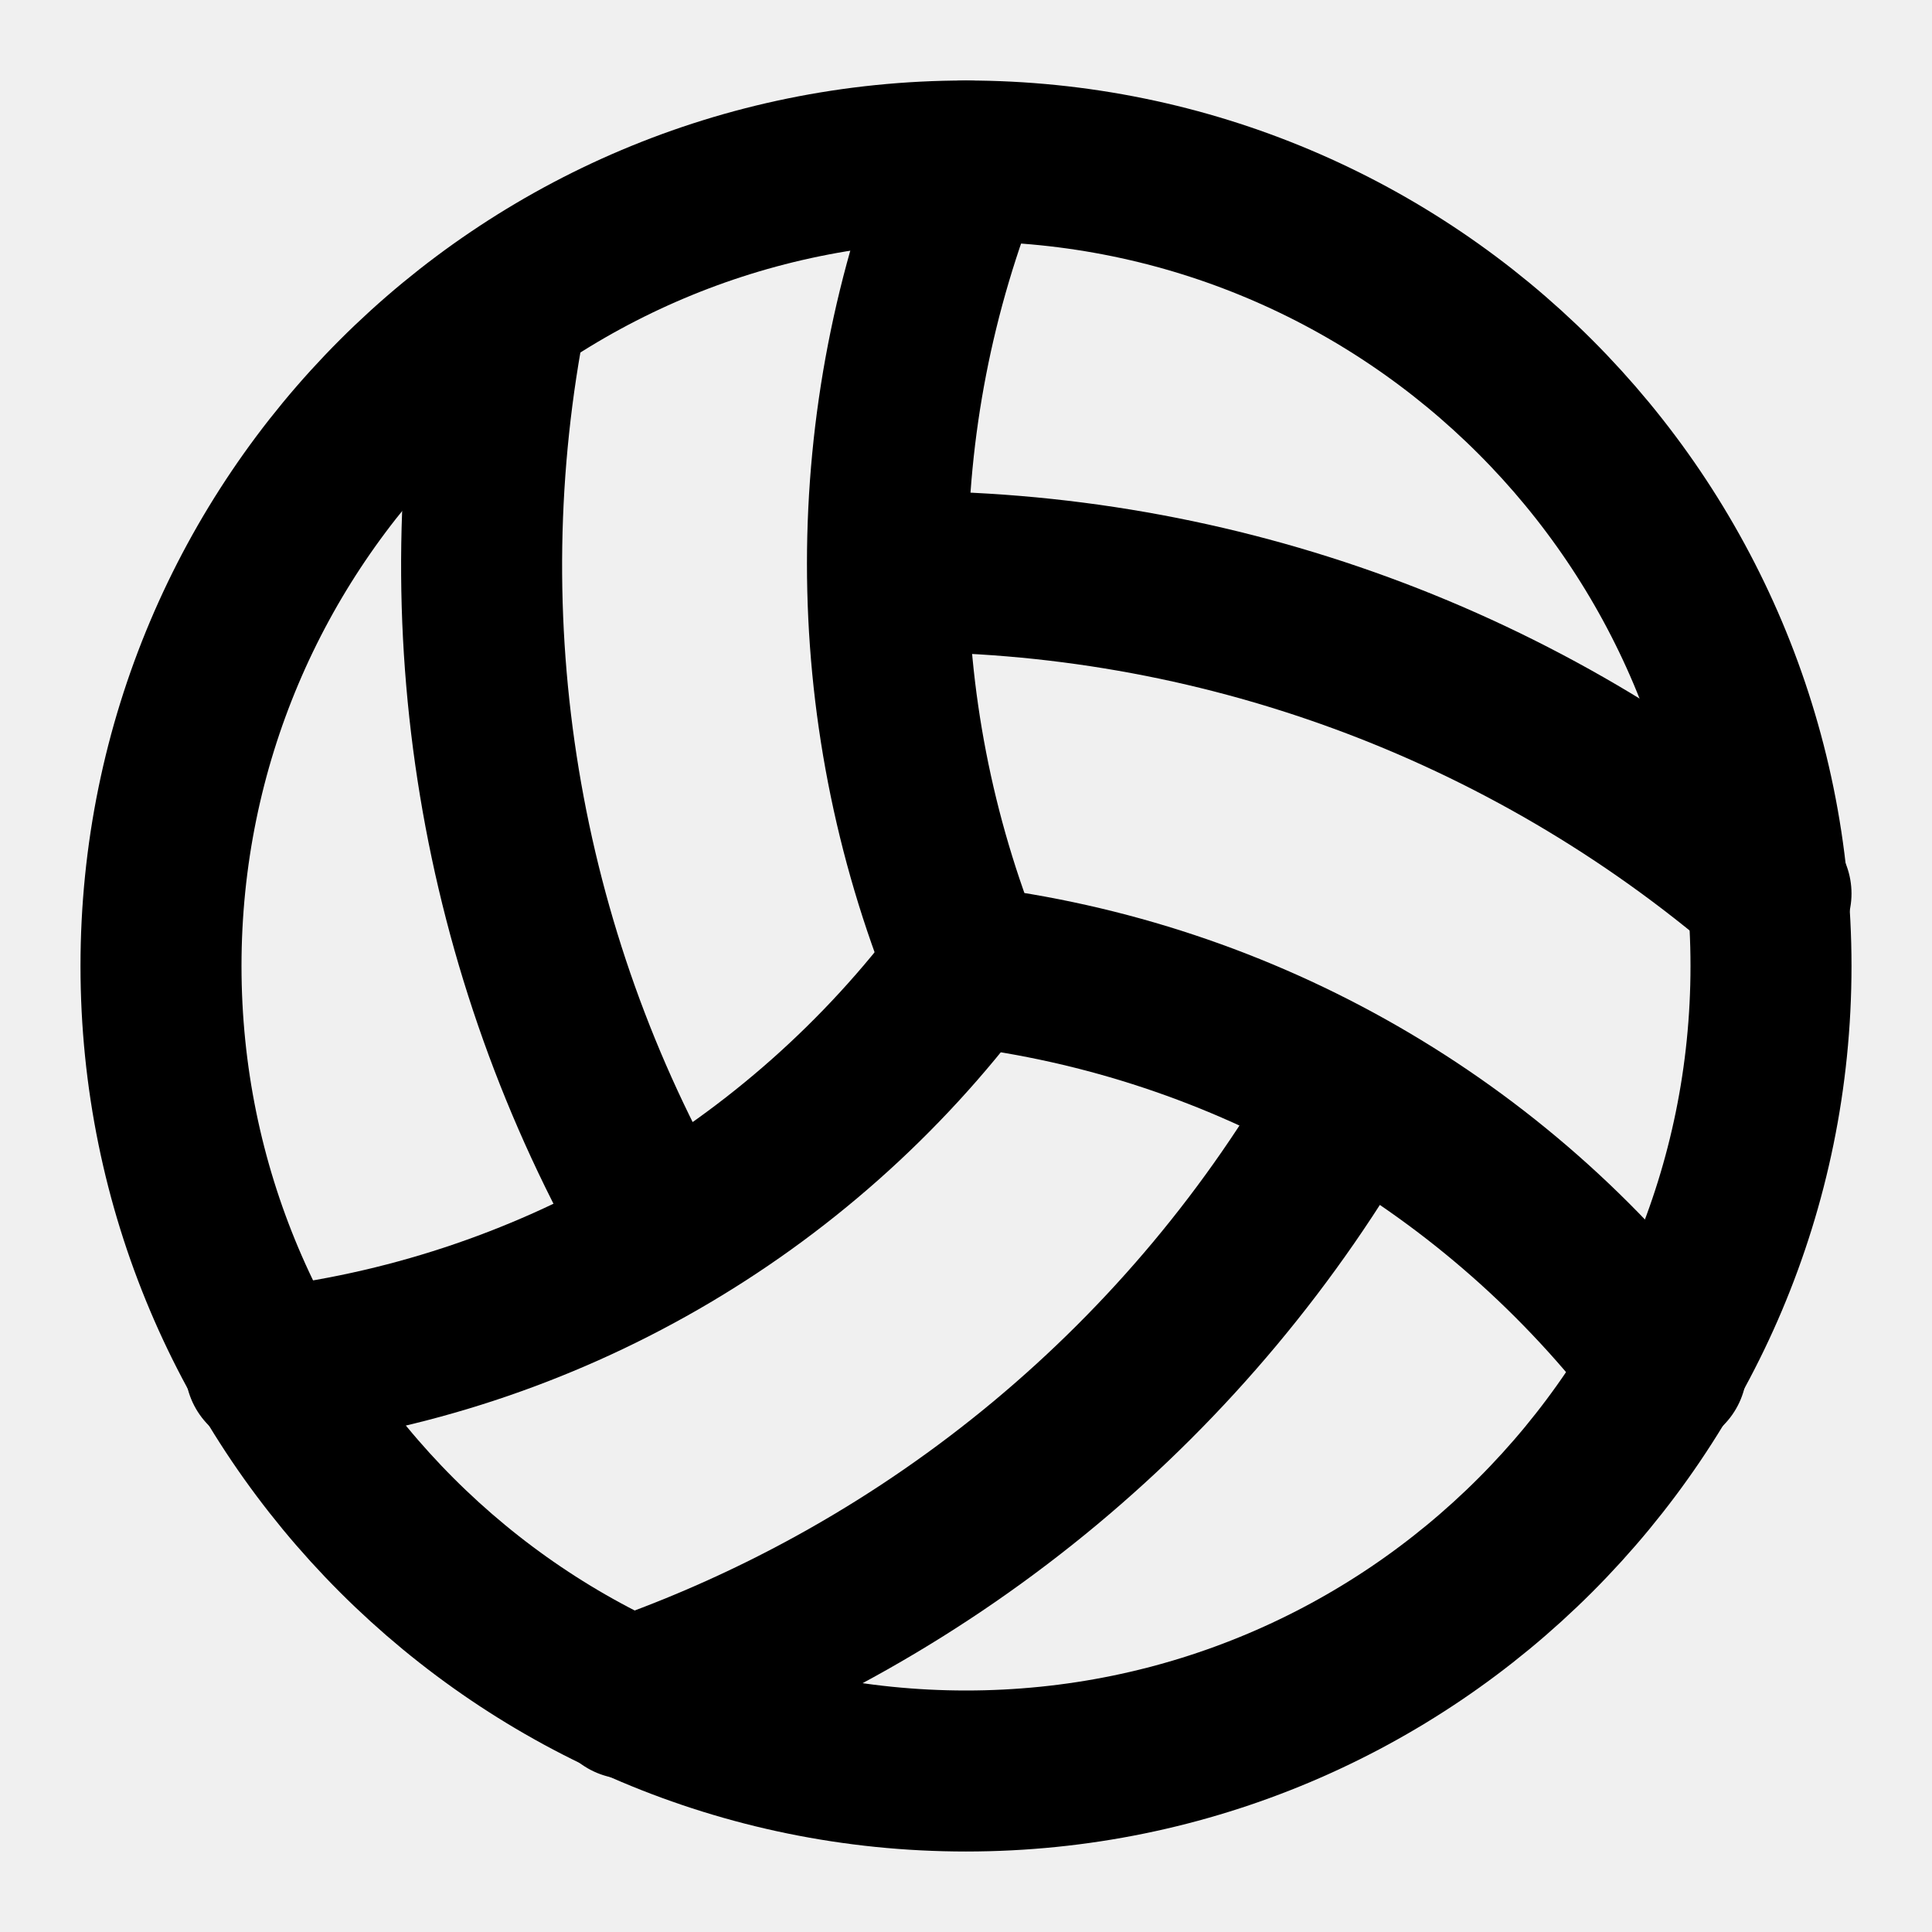
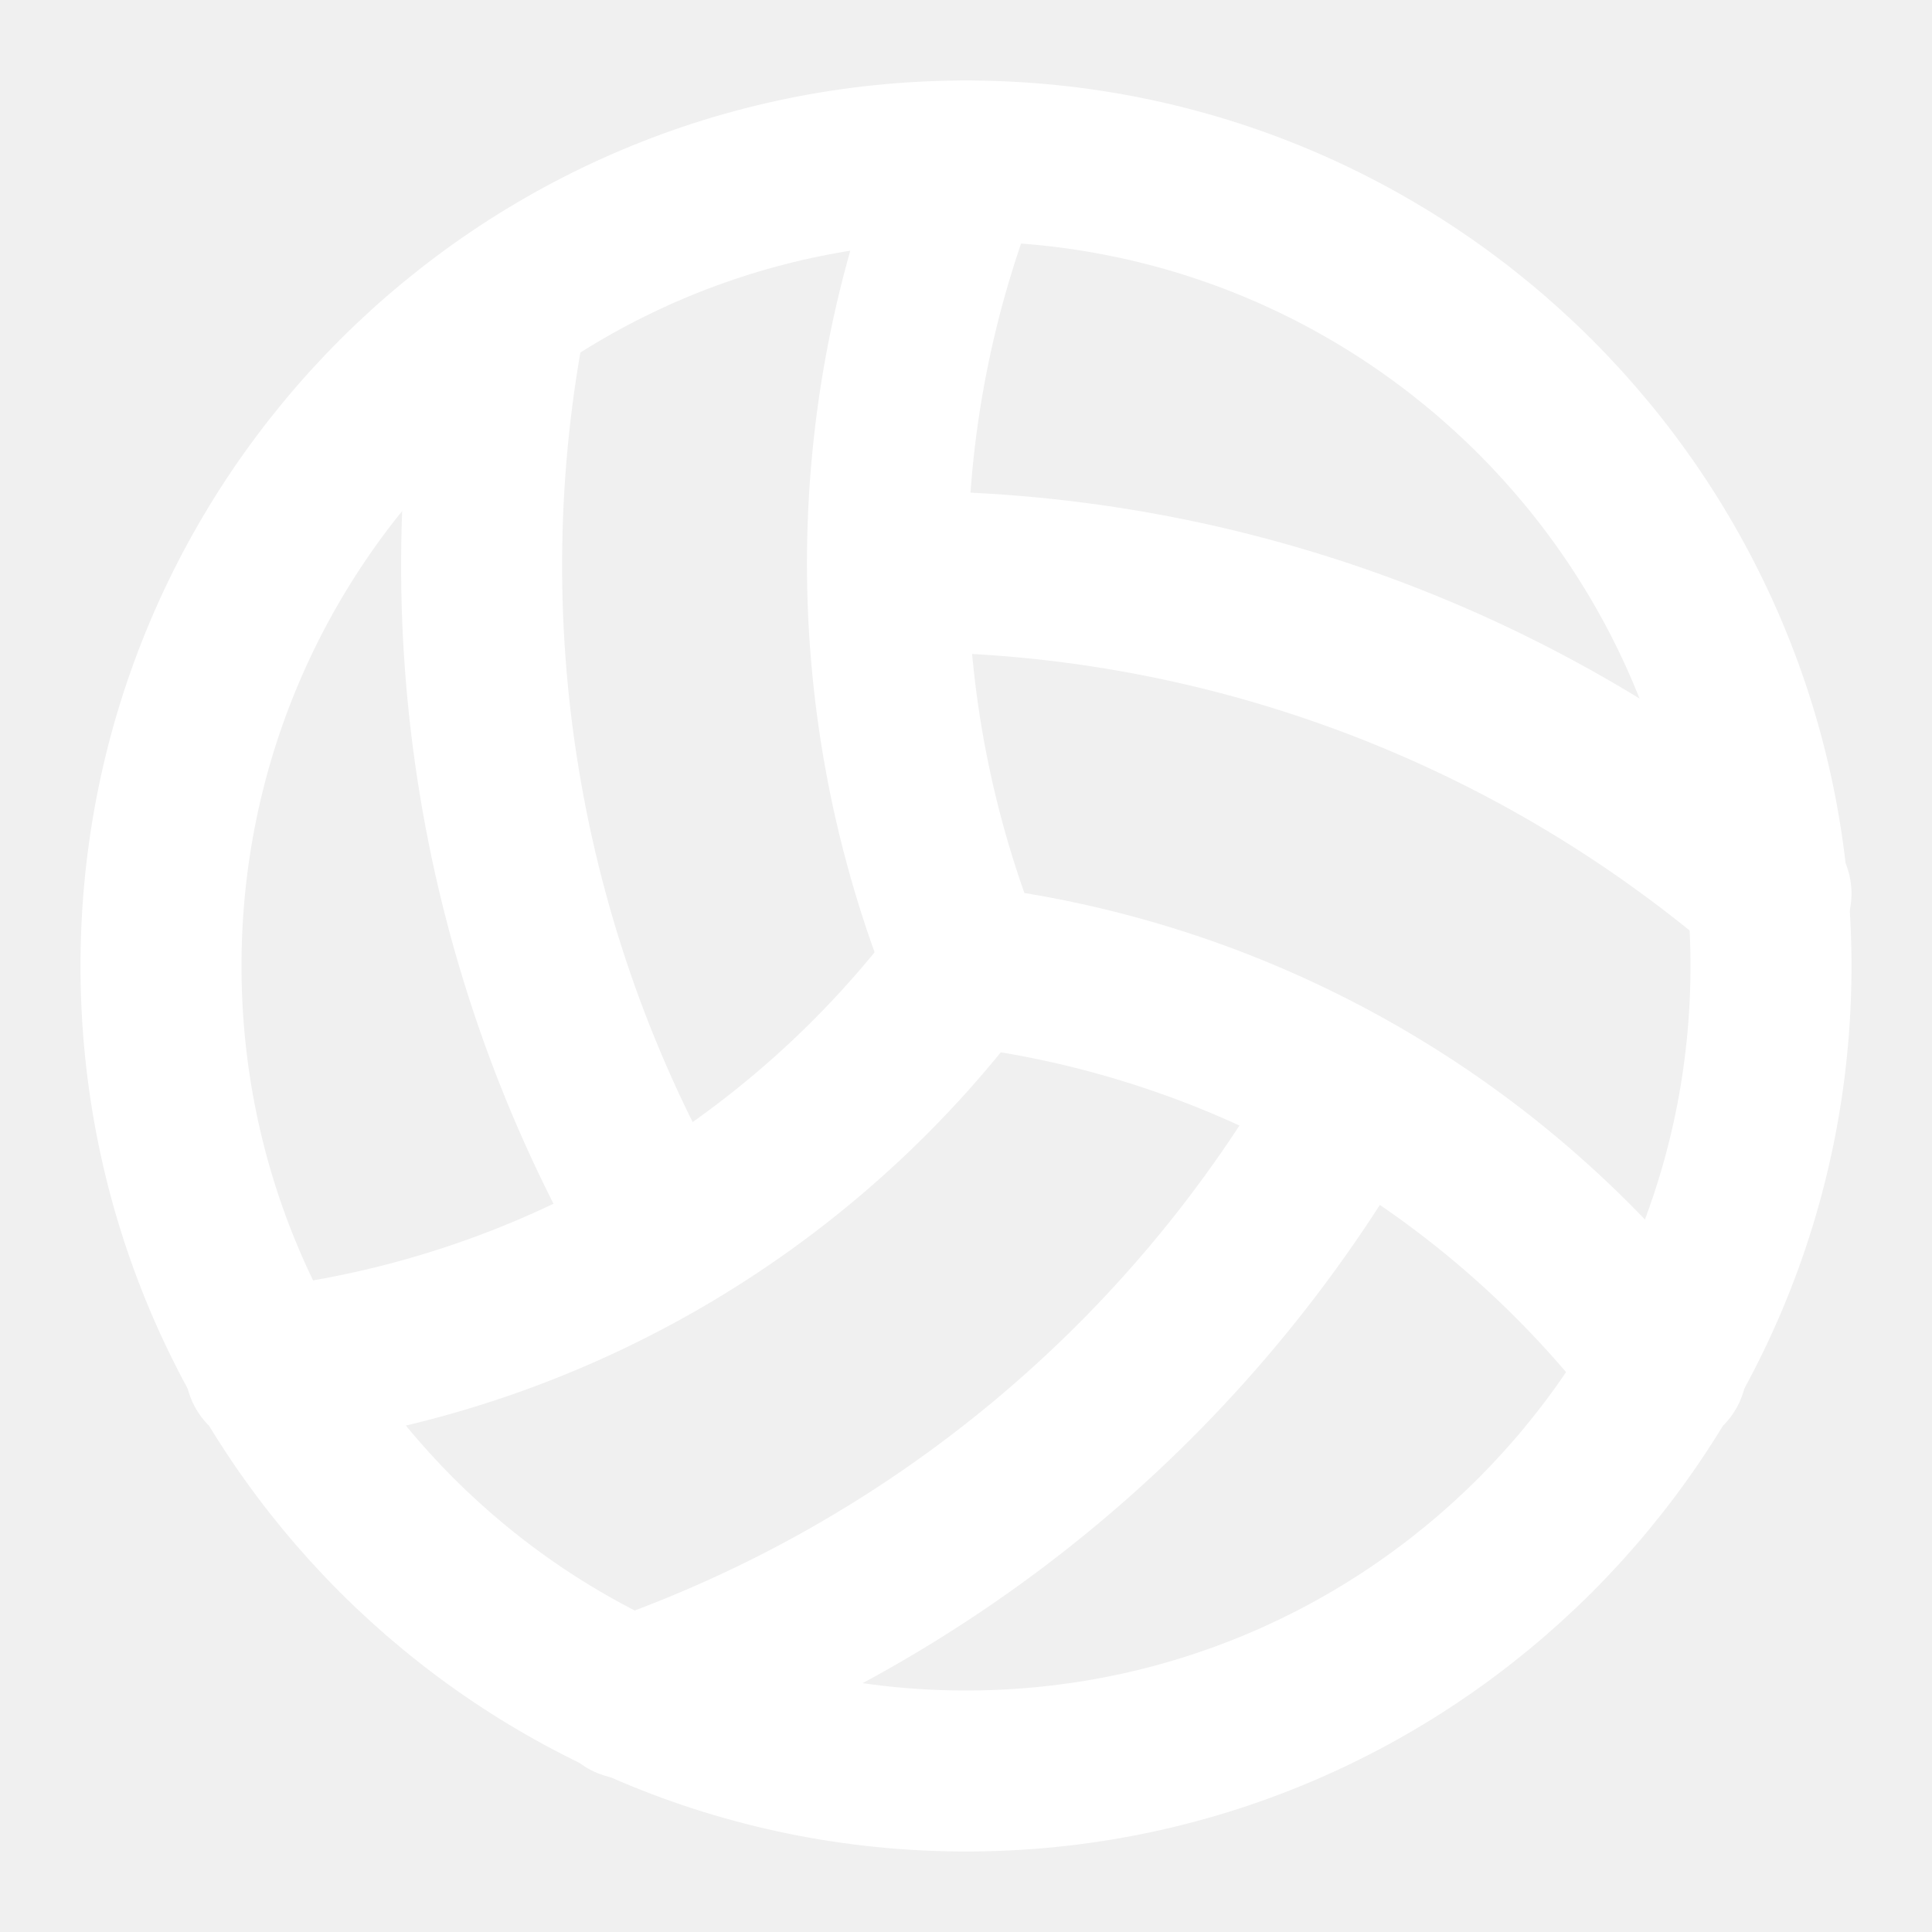
- <svg xmlns="http://www.w3.org/2000/svg" width="36" height="36" viewBox="0 0 24 24" fill="none" stroke="currentColor" stroke-width="2" stroke-linecap="round" stroke-linejoin="round" class="lucide lucide-volleyball">
+ <svg xmlns="http://www.w3.org/2000/svg" width="36" height="36" viewBox="0 0 24 24" fill="none" stroke="#ffffff" stroke-width="2" stroke-linecap="round" stroke-linejoin="round" class="lucide lucide-volleyball">
  <path d="M11.1 7.1a16.55 16.55 0 0 1 10.9 4" />
  <path d="M12 12a12.6 12.6 0 0 1-8.7 5" />
  <path d="M16.8 13.6a16.55 16.55 0 0 1-9 7.5" />
  <path d="M20.7 17a12.8 12.8 0 0 0-8.7-5 13.3 13.3 0 0 1 0-10" />
  <path d="M6.3 3.8a16.55 16.55 0 0 0 1.9 11.5" />
  <circle cx="12" cy="12" r="10" />
</svg>
